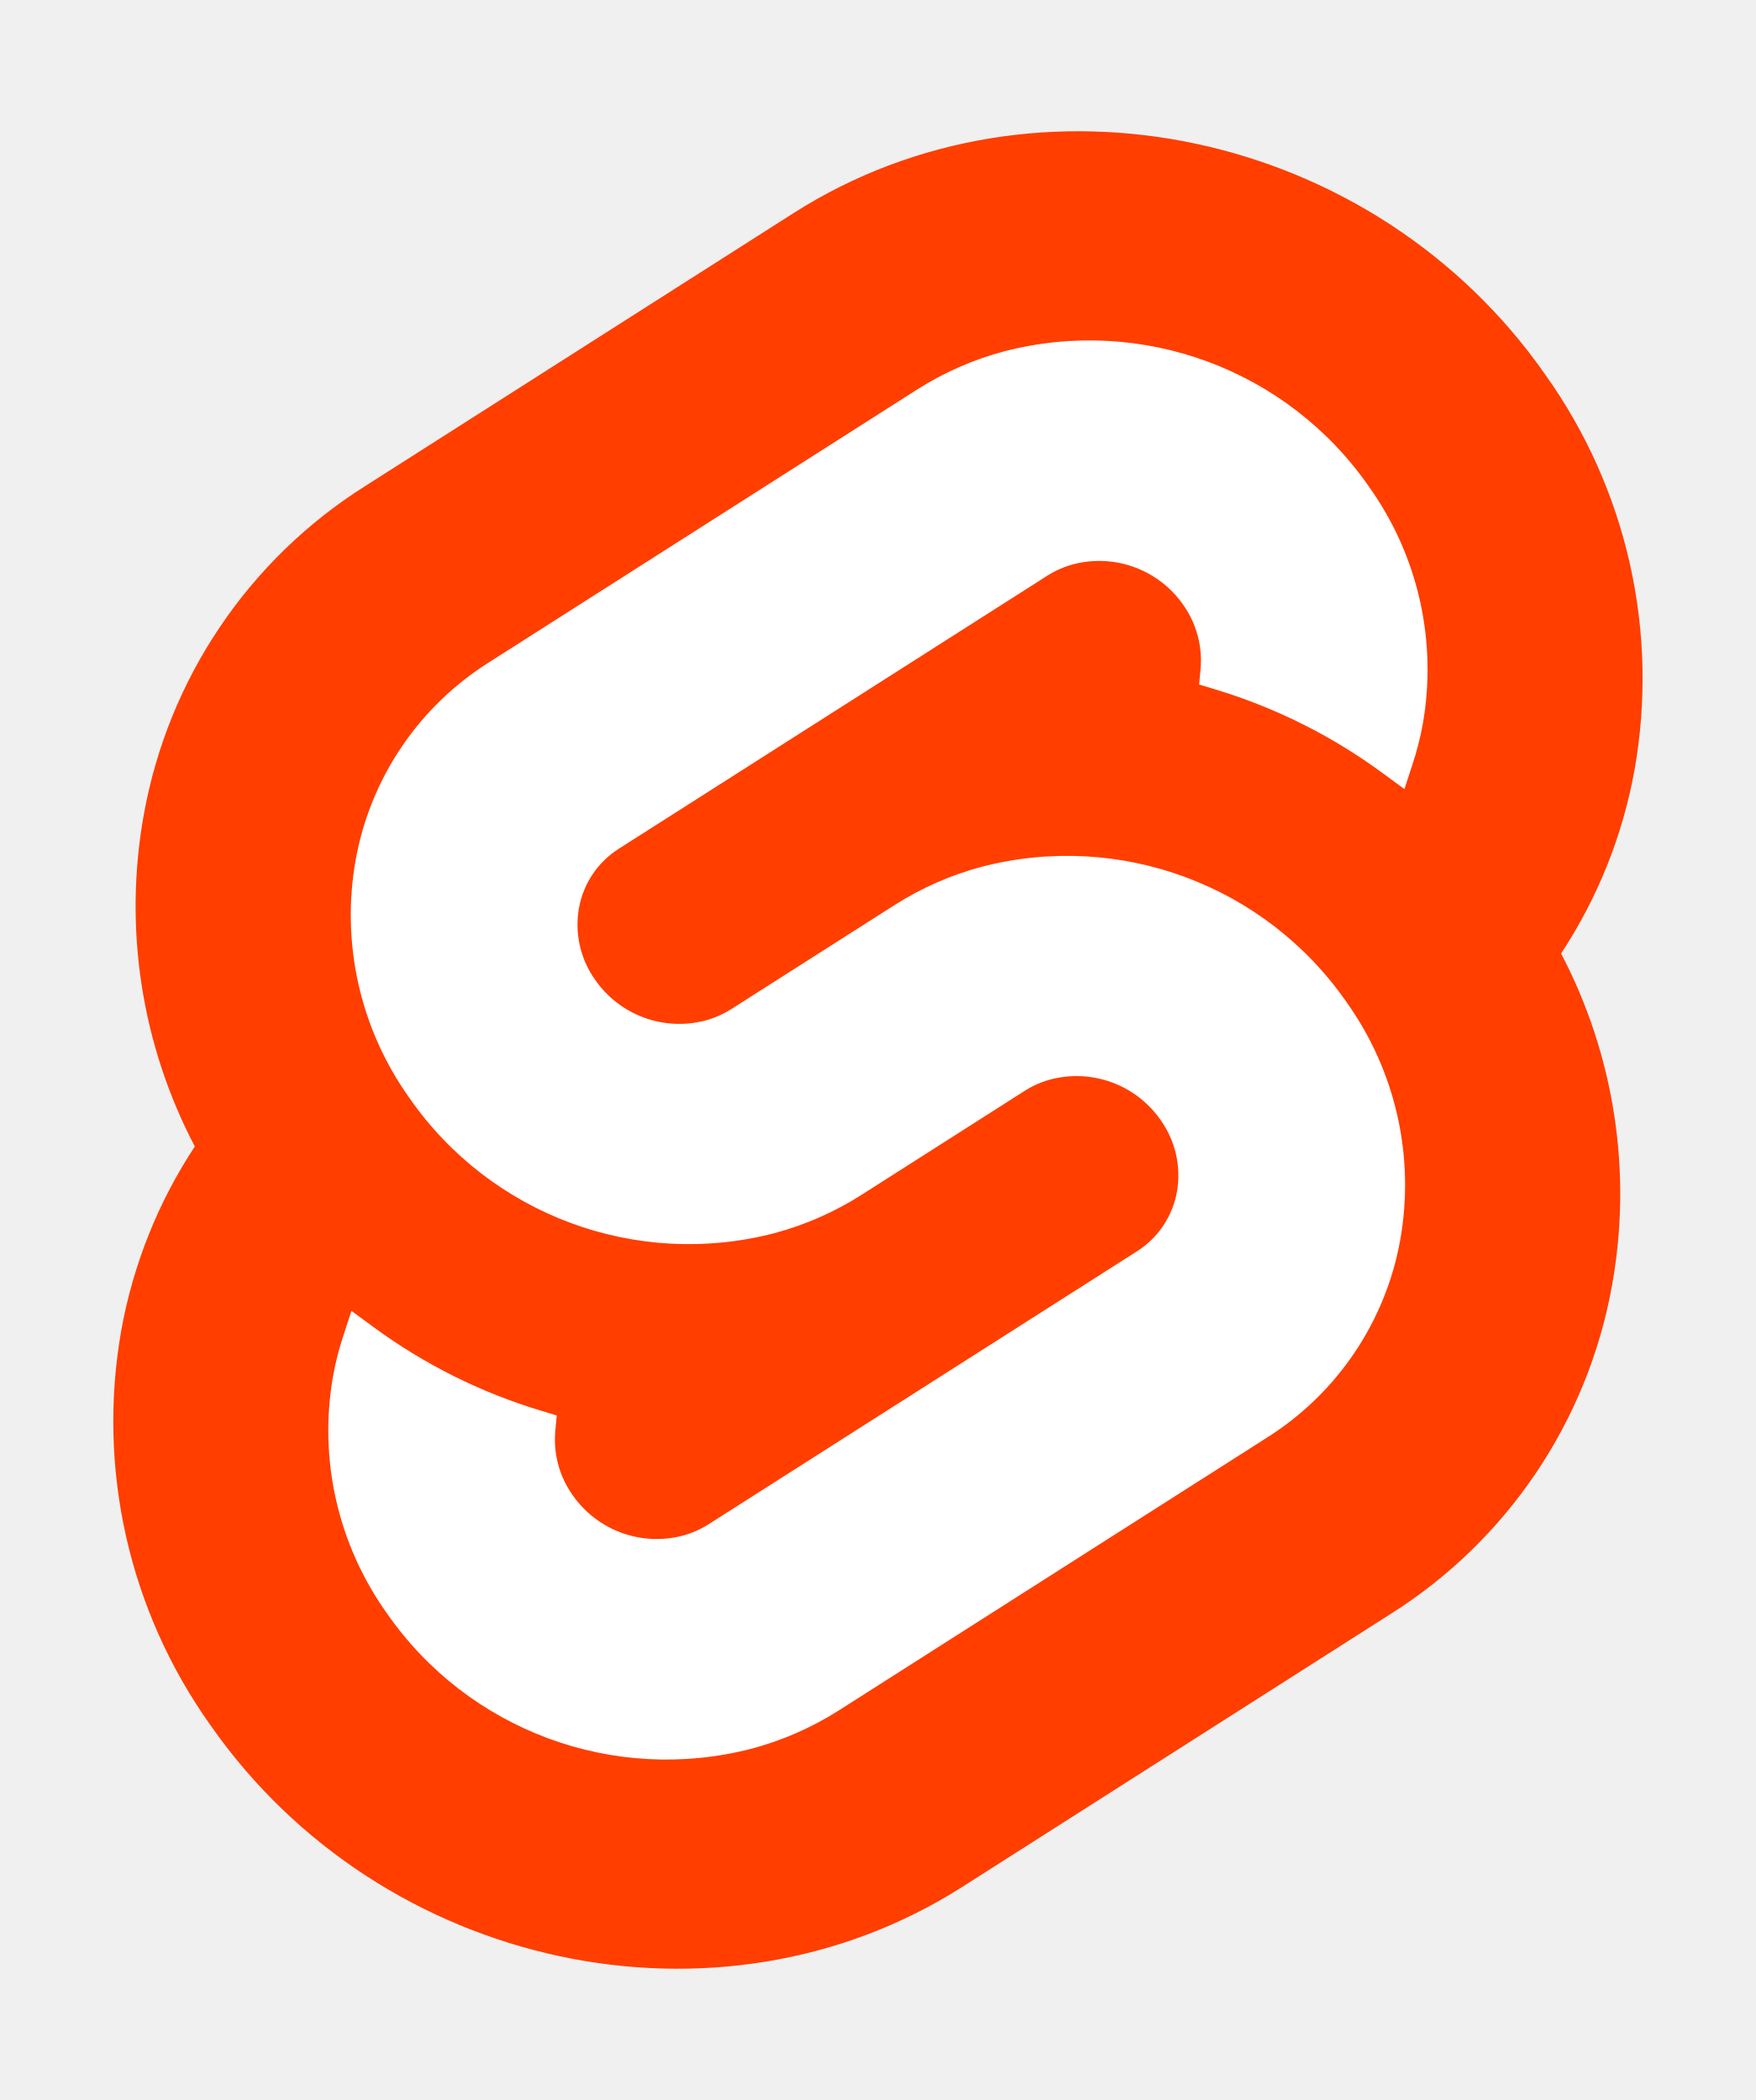
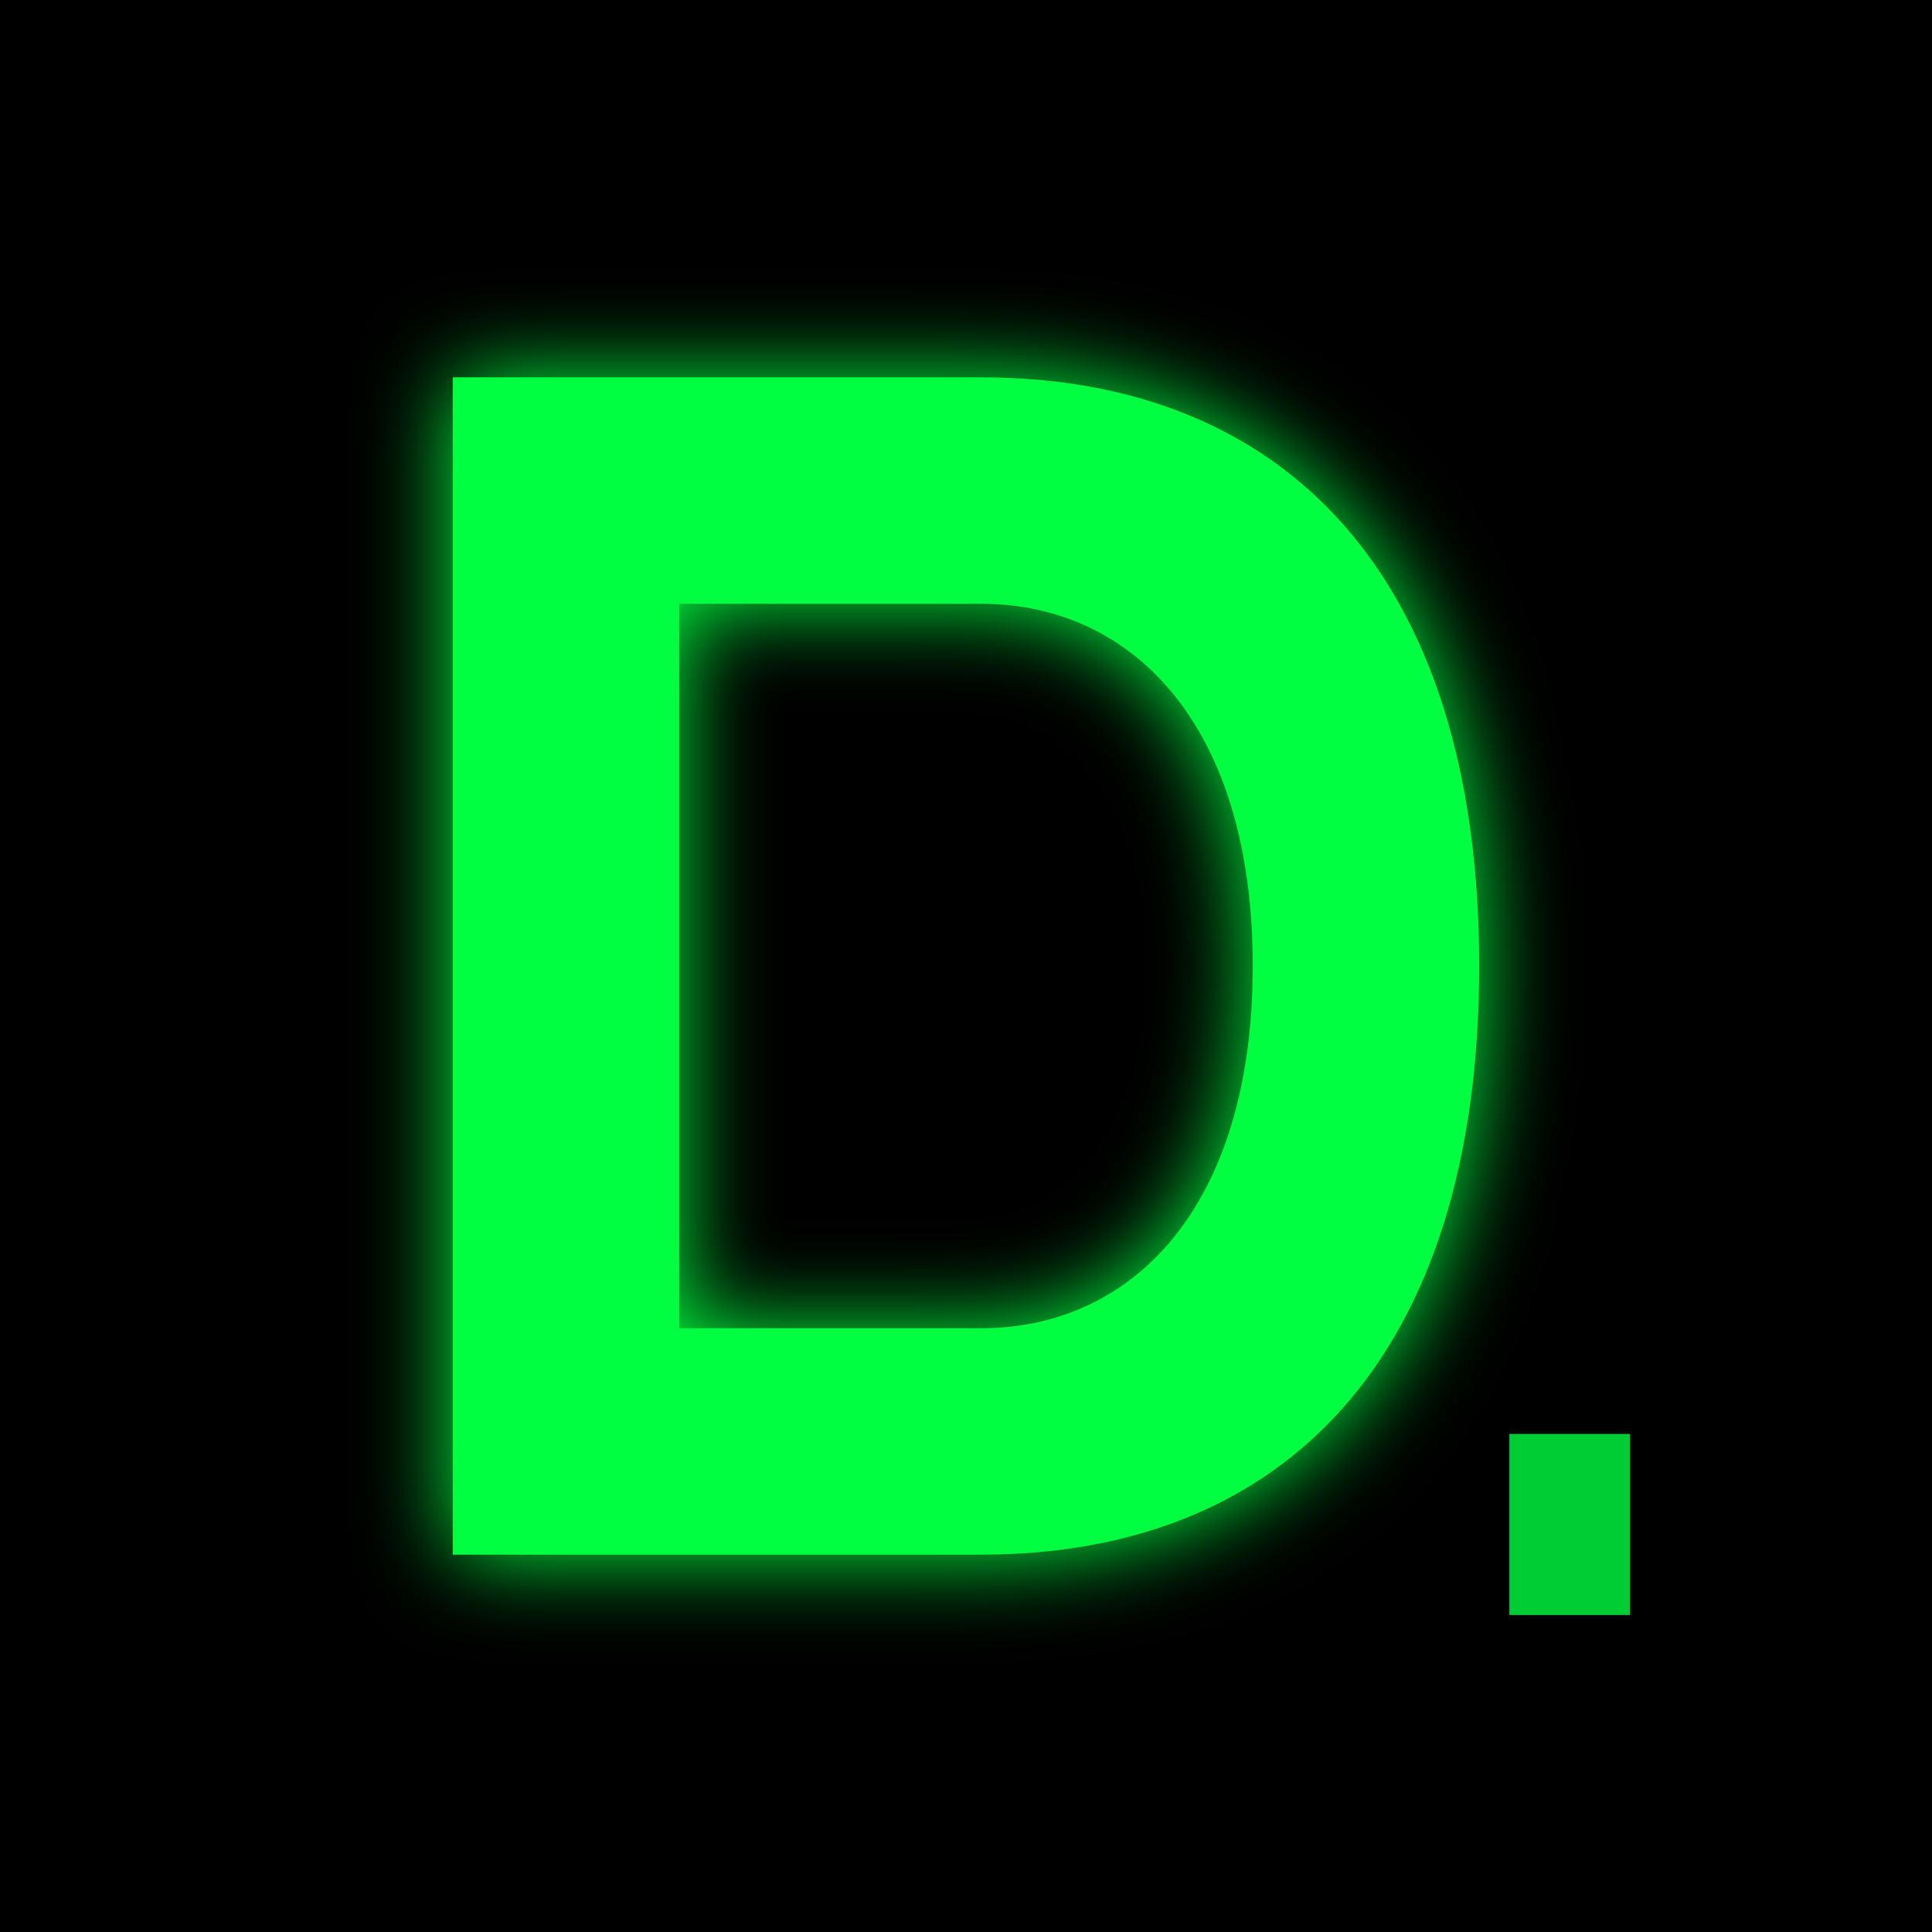
- <svg xmlns="http://www.w3.org/2000/svg" width="107" height="128" viewBox="0 0 107 128">
-   <path d="M94.157 22.819c-10.4-14.885-30.94-19.297-45.792-9.835L22.282 29.608A29.92 29.92 0 0 0 8.764 49.65a31.5 31.5 0 0 0 3.108 20.231 30 30 0 0 0-4.477 11.183 31.9 31.9 0 0 0 5.448 24.116c10.402 14.887 30.942 19.297 45.791 9.835l26.083-16.624A29.92 29.92 0 0 0 98.235 78.35a31.53 31.53 0 0 0-3.105-20.232 30 30 0 0 0 4.474-11.182 31.88 31.88 0 0 0-5.447-24.116" style="fill:#ff3e00" />
-   <path d="M45.817 106.582a20.72 20.72 0 0 1-22.237-8.243 19.17 19.17 0 0 1-3.277-14.503 18 18 0 0 1 .624-2.435l.49-1.498 1.337.981a33.6 33.6 0 0 0 10.203 5.098l.97.294-.09.968a5.85 5.85 0 0 0 1.052 3.878 6.24 6.24 0 0 0 6.695 2.485 5.8 5.8 0 0 0 1.603-.704L69.27 76.28a5.43 5.43 0 0 0 2.45-3.631 5.8 5.8 0 0 0-.987-4.371 6.24 6.24 0 0 0-6.698-2.487 5.7 5.7 0 0 0-1.6.704l-9.953 6.345a19 19 0 0 1-5.296 2.326 20.72 20.72 0 0 1-22.237-8.243 19.17 19.17 0 0 1-3.277-14.502 17.99 17.99 0 0 1 8.13-12.052l26.081-16.623a19 19 0 0 1 5.3-2.329 20.72 20.72 0 0 1 22.237 8.243 19.17 19.17 0 0 1 3.277 14.503 18 18 0 0 1-.624 2.435l-.49 1.498-1.337-.98a33.6 33.6 0 0 0-10.203-5.1l-.97-.294.09-.968a5.86 5.86 0 0 0-1.052-3.878 6.24 6.24 0 0 0-6.696-2.485 5.8 5.8 0 0 0-1.602.704L37.73 51.72a5.42 5.42 0 0 0-2.449 3.63 5.79 5.79 0 0 0 .986 4.372 6.24 6.24 0 0 0 6.698 2.486 5.8 5.8 0 0 0 1.602-.704l9.952-6.342a19 19 0 0 1 5.295-2.328 20.72 20.72 0 0 1 22.237 8.242 19.17 19.17 0 0 1 3.277 14.503 18 18 0 0 1-8.13 12.053l-26.081 16.622a19 19 0 0 1-5.3 2.328" style="fill:#fff" />
+ <svg xmlns="http://www.w3.org/2000/svg" width="128" height="128" viewBox="0 0 128 128">
+   <rect width="128" height="128" fill="#000000" />
+   <defs>
+     <filter id="glow">
+       <feGaussianBlur stdDeviation="3" result="coloredBlur" />
+       <feMerge>
+         <feMergeNode in="coloredBlur" />
+         <feMergeNode in="SourceGraphic" />
+       </feMerge>
+     </filter>
+   </defs>
+   <path d="M 30 25 L 30 103 L 65 103 C 85 103 98 90 98 64 C 98 38 85 25 65 25 Z M 45 40 L 65 40 C 75 40 83 48 83 64 C 83 80 75 88 65 88 L 45 88 Z" fill="#00ff41" filter="url(#glow)" />
+   <rect x="100" y="95" width="8" height="12" fill="#00ff41" opacity="0.8">
+     <animate attributeName="opacity" values="0.8;0;0.8" dur="1s" repeatCount="indefinite" />
+   </rect>
</svg>
